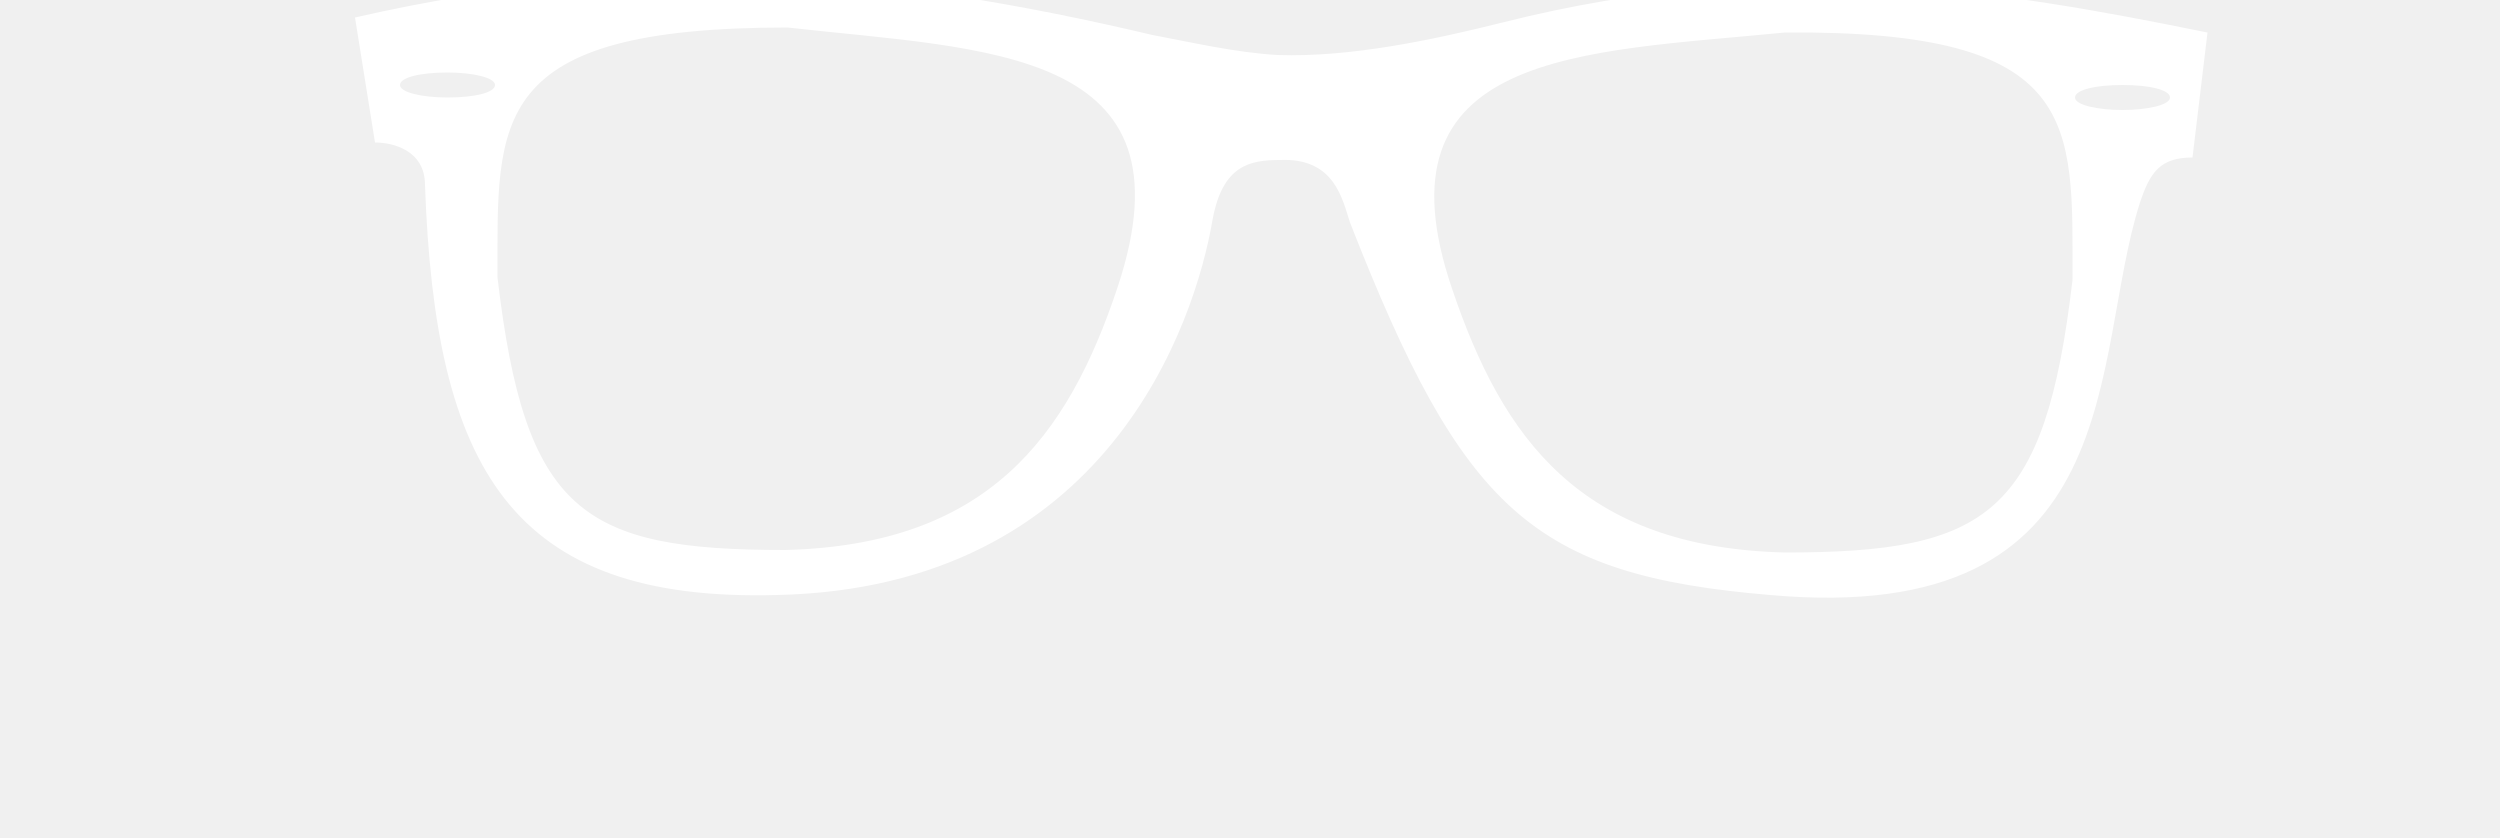
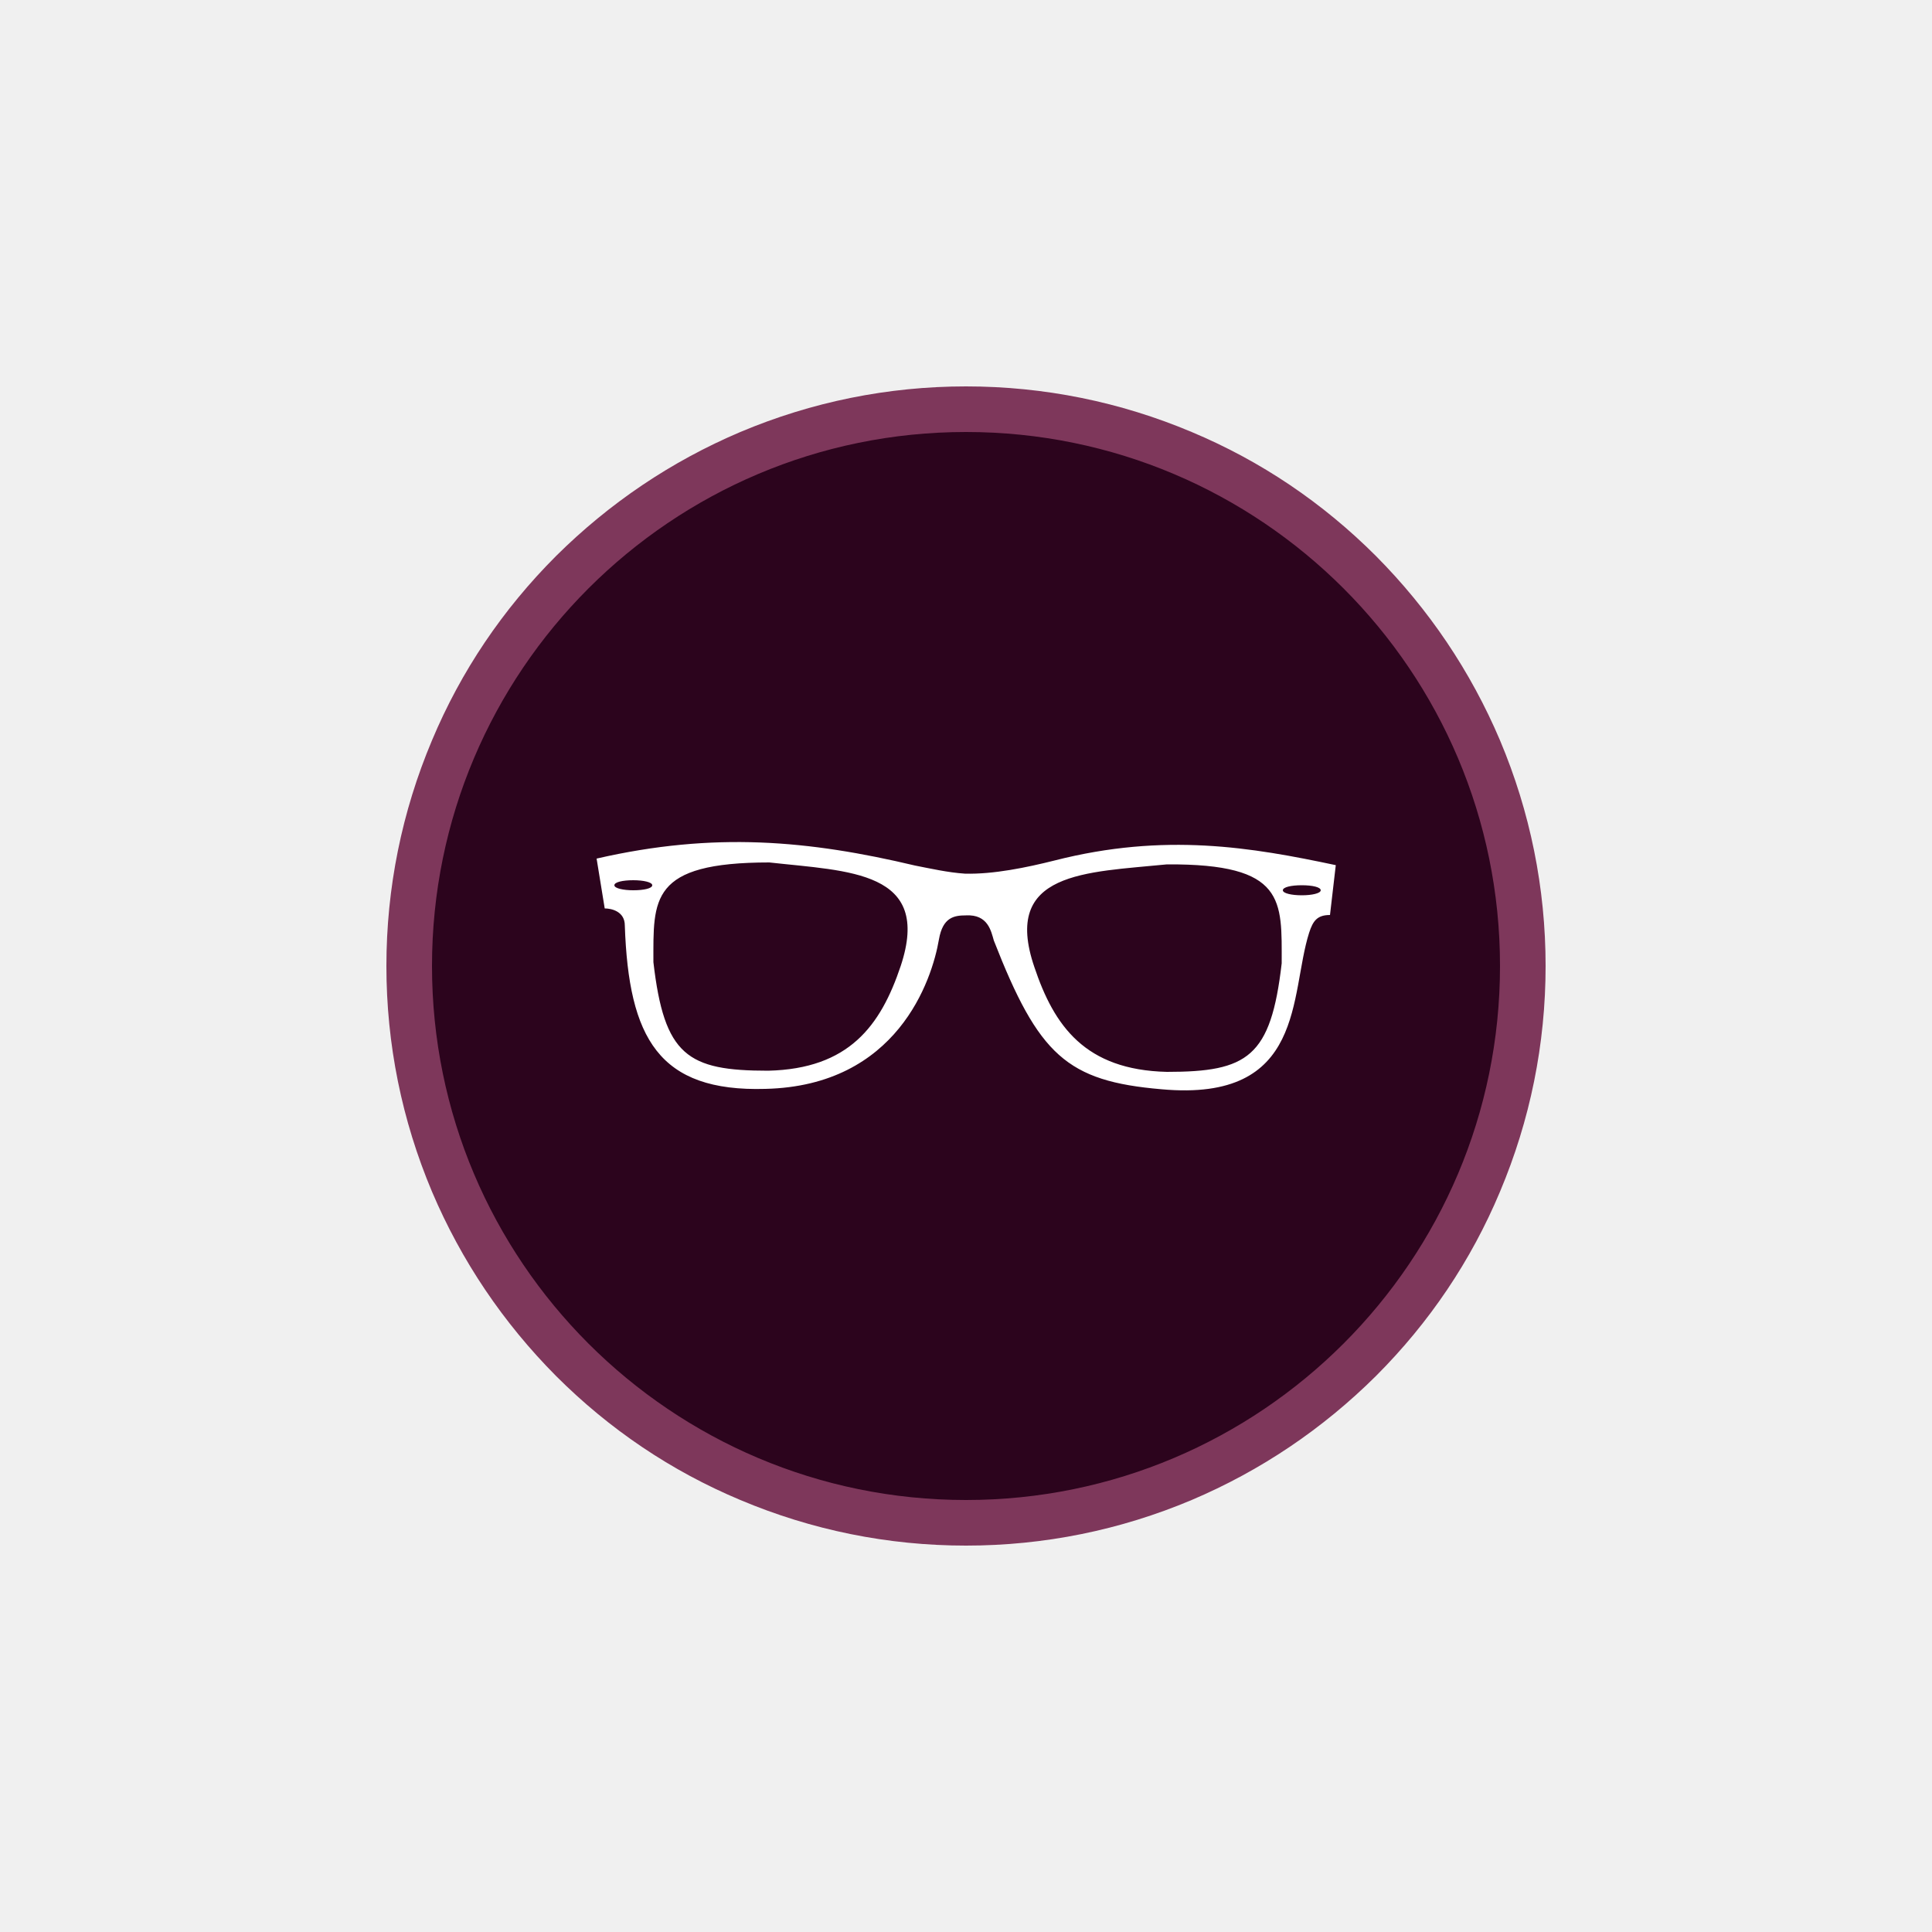
- <svg xmlns="http://www.w3.org/2000/svg" version="1.1" id="Layer_1" x="0px" y="0px" viewBox="-255 380.5 100 33.5" enable-background="new -255 380.5 100 33.5" xml:space="preserve">
-   <path fill="#FFFFFF" d="M-194.9,381.4c-2.8,0.7-6.1,1.4-9,1.3c-1.7-0.1-3.4-0.5-5-0.8c-10.6-2.5-20.1-3.4-31.9-0.7l0.8,5  c0.7,0,2,0.3,2,1.7c0.4,11.3,3.4,16.7,14.1,16.4c13.2-0.3,16.7-10.9,17.4-15c0.4-2.2,1.5-2.4,2.7-2.4c2.2-0.1,2.5,1.6,2.8,2.5  c4.5,11.5,7.3,14.1,16.8,14.9c14.5,1.3,12.8-9.5,14.8-15.7c0.4-1.2,0.8-1.8,2.1-1.8l0.6-5C-175.1,380.1-183.8,378.6-194.9,381.4z   M-237.1,384.4c-1,0-1.9-0.2-1.9-0.5c0-0.3,0.8-0.5,1.9-0.5c1,0,1.9,0.2,1.9,0.5C-235.2,384.2-236,384.4-237.1,384.4z M-210.3,392  c-2,6-5.2,10.3-13.3,10.5c-8.1,0-10.4-1.5-11.5-10.9c0-6.3-0.4-10,11.6-10C-215.5,382.5-207.1,382.4-210.3,392z M-172.1,391.7  c-1.1,9.4-3.4,10.9-11.5,10.9c-8.2-0.2-11.3-4.6-13.3-10.5c-3.3-9.6,5.2-9.5,13.3-10.3C-171.7,381.7-172.1,385.4-172.1,391.7z   M-170.1,384.9c-1,0-1.9-0.2-1.9-0.5c0-0.3,0.8-0.5,1.9-0.5s1.9,0.2,1.9,0.5C-168.2,384.7-169.1,384.9-170.1,384.9z" />
+ <svg xmlns="http://www.w3.org/2000/svg" version="1.1" id="Layer_1" x="0px" y="0px" viewBox="-160 277 500 500" style="enable-background:new -160 277 500 500;" xml:space="preserve">
+   <style type="text/css">
+ 	.st0{fill:#2C041D;}
+ 	.st1{fill:#7E375B;}
+ 	.st2{fill:#FFFFFF;}
+ </style>
+   <g>
+     <path class="st0" d="M90,671.1c-38.5,0-74.7-15-101.9-42.2c-27.2-27.2-42.2-63.4-42.2-101.9c0-38.5,15-74.7,42.2-101.9   c27.2-27.2,63.4-42.2,101.9-42.2c38.5,0,74.7,15,101.9,42.2s42.2,63.4,42.2,101.9c0,38.5-15,74.7-42.2,101.9   C164.7,656.1,128.5,671.1,90,671.1z" />
+     <g>
+       <path class="st1" d="M90,388.8c76.3,0,138.2,61.9,138.2,138.2S166.3,665.2,90,665.2S-48.2,603.3-48.2,527S13.7,388.8,90,388.8     M90,377c-20.2,0-39.9,4-58.4,11.8c-17.9,7.6-33.9,18.4-47.7,32.1c-13.8,13.8-24.6,29.8-32.1,47.7C-56,487.1-60,506.8-60,527    s4,39.9,11.8,58.4c7.6,17.9,18.4,33.9,32.1,47.7c13.8,13.8,29.8,24.6,47.7,32.1C50.1,673,69.8,677,90,677s39.9-4,58.4-11.8    c17.9-7.6,33.9-18.4,47.7-32.1c13.8-13.8,24.6-29.8,32.1-47.7C236,566.9,240,547.2,240,527s-4-39.9-11.8-58.4    c-7.6-17.9-18.4-33.9-32.1-47.7c-13.8-13.8-29.8-24.6-47.7-32.1C129.9,381,110.2,377,90,377L90,377z" />
+     </g>
+   </g>
+   <path class="st2" d="M112.9,499.7c-7.2,1.8-15.8,3.6-23.2,3.4c-4.4-0.3-8.8-1.3-12.9-2.1c-27.4-6.5-51.9-8.8-82.4-1.8l2.1,12.9  c1.8,0,5.2,0.8,5.2,4.4c1,29.2,8.8,43.1,36.4,42.3c34.1-0.8,43.1-28.1,44.9-38.7c1-5.7,3.9-6.2,7-6.2c5.7-0.3,6.5,4.1,7.2,6.5  c11.6,29.7,18.9,36.4,43.4,38.5c37.4,3.4,33.1-24.5,38.2-40.5c1-3.1,2.1-4.6,5.4-4.6l1.5-12.9C164,496.3,141.5,492.4,112.9,499.7z   M3.9,507.4c-2.6,0-4.9-0.5-4.9-1.3s2.1-1.3,4.9-1.3c2.6,0,4.9,0.5,4.9,1.3C8.8,506.9,6.7,507.4,3.9,507.4z M73.1,527  c-5.2,15.5-13.4,26.6-34.3,27.1c-20.9,0-26.9-3.9-29.7-28.1c0-16.3-1-25.8,30-25.8C59.7,502.5,81.3,502.3,73.1,527z M171.7,526.3  c-2.8,24.3-8.8,28.1-29.7,28.1c-21.2-0.5-29.2-11.9-34.3-27.1c-8.5-24.8,13.4-24.5,34.3-26.6C172.8,500.5,171.7,510,171.7,526.3z   M176.9,508.7c-2.6,0-4.9-0.5-4.9-1.3s2.1-1.3,4.9-1.3s4.9,0.5,4.9,1.3C181.8,508.2,179.5,508.7,176.9,508.7z" />
</svg>
